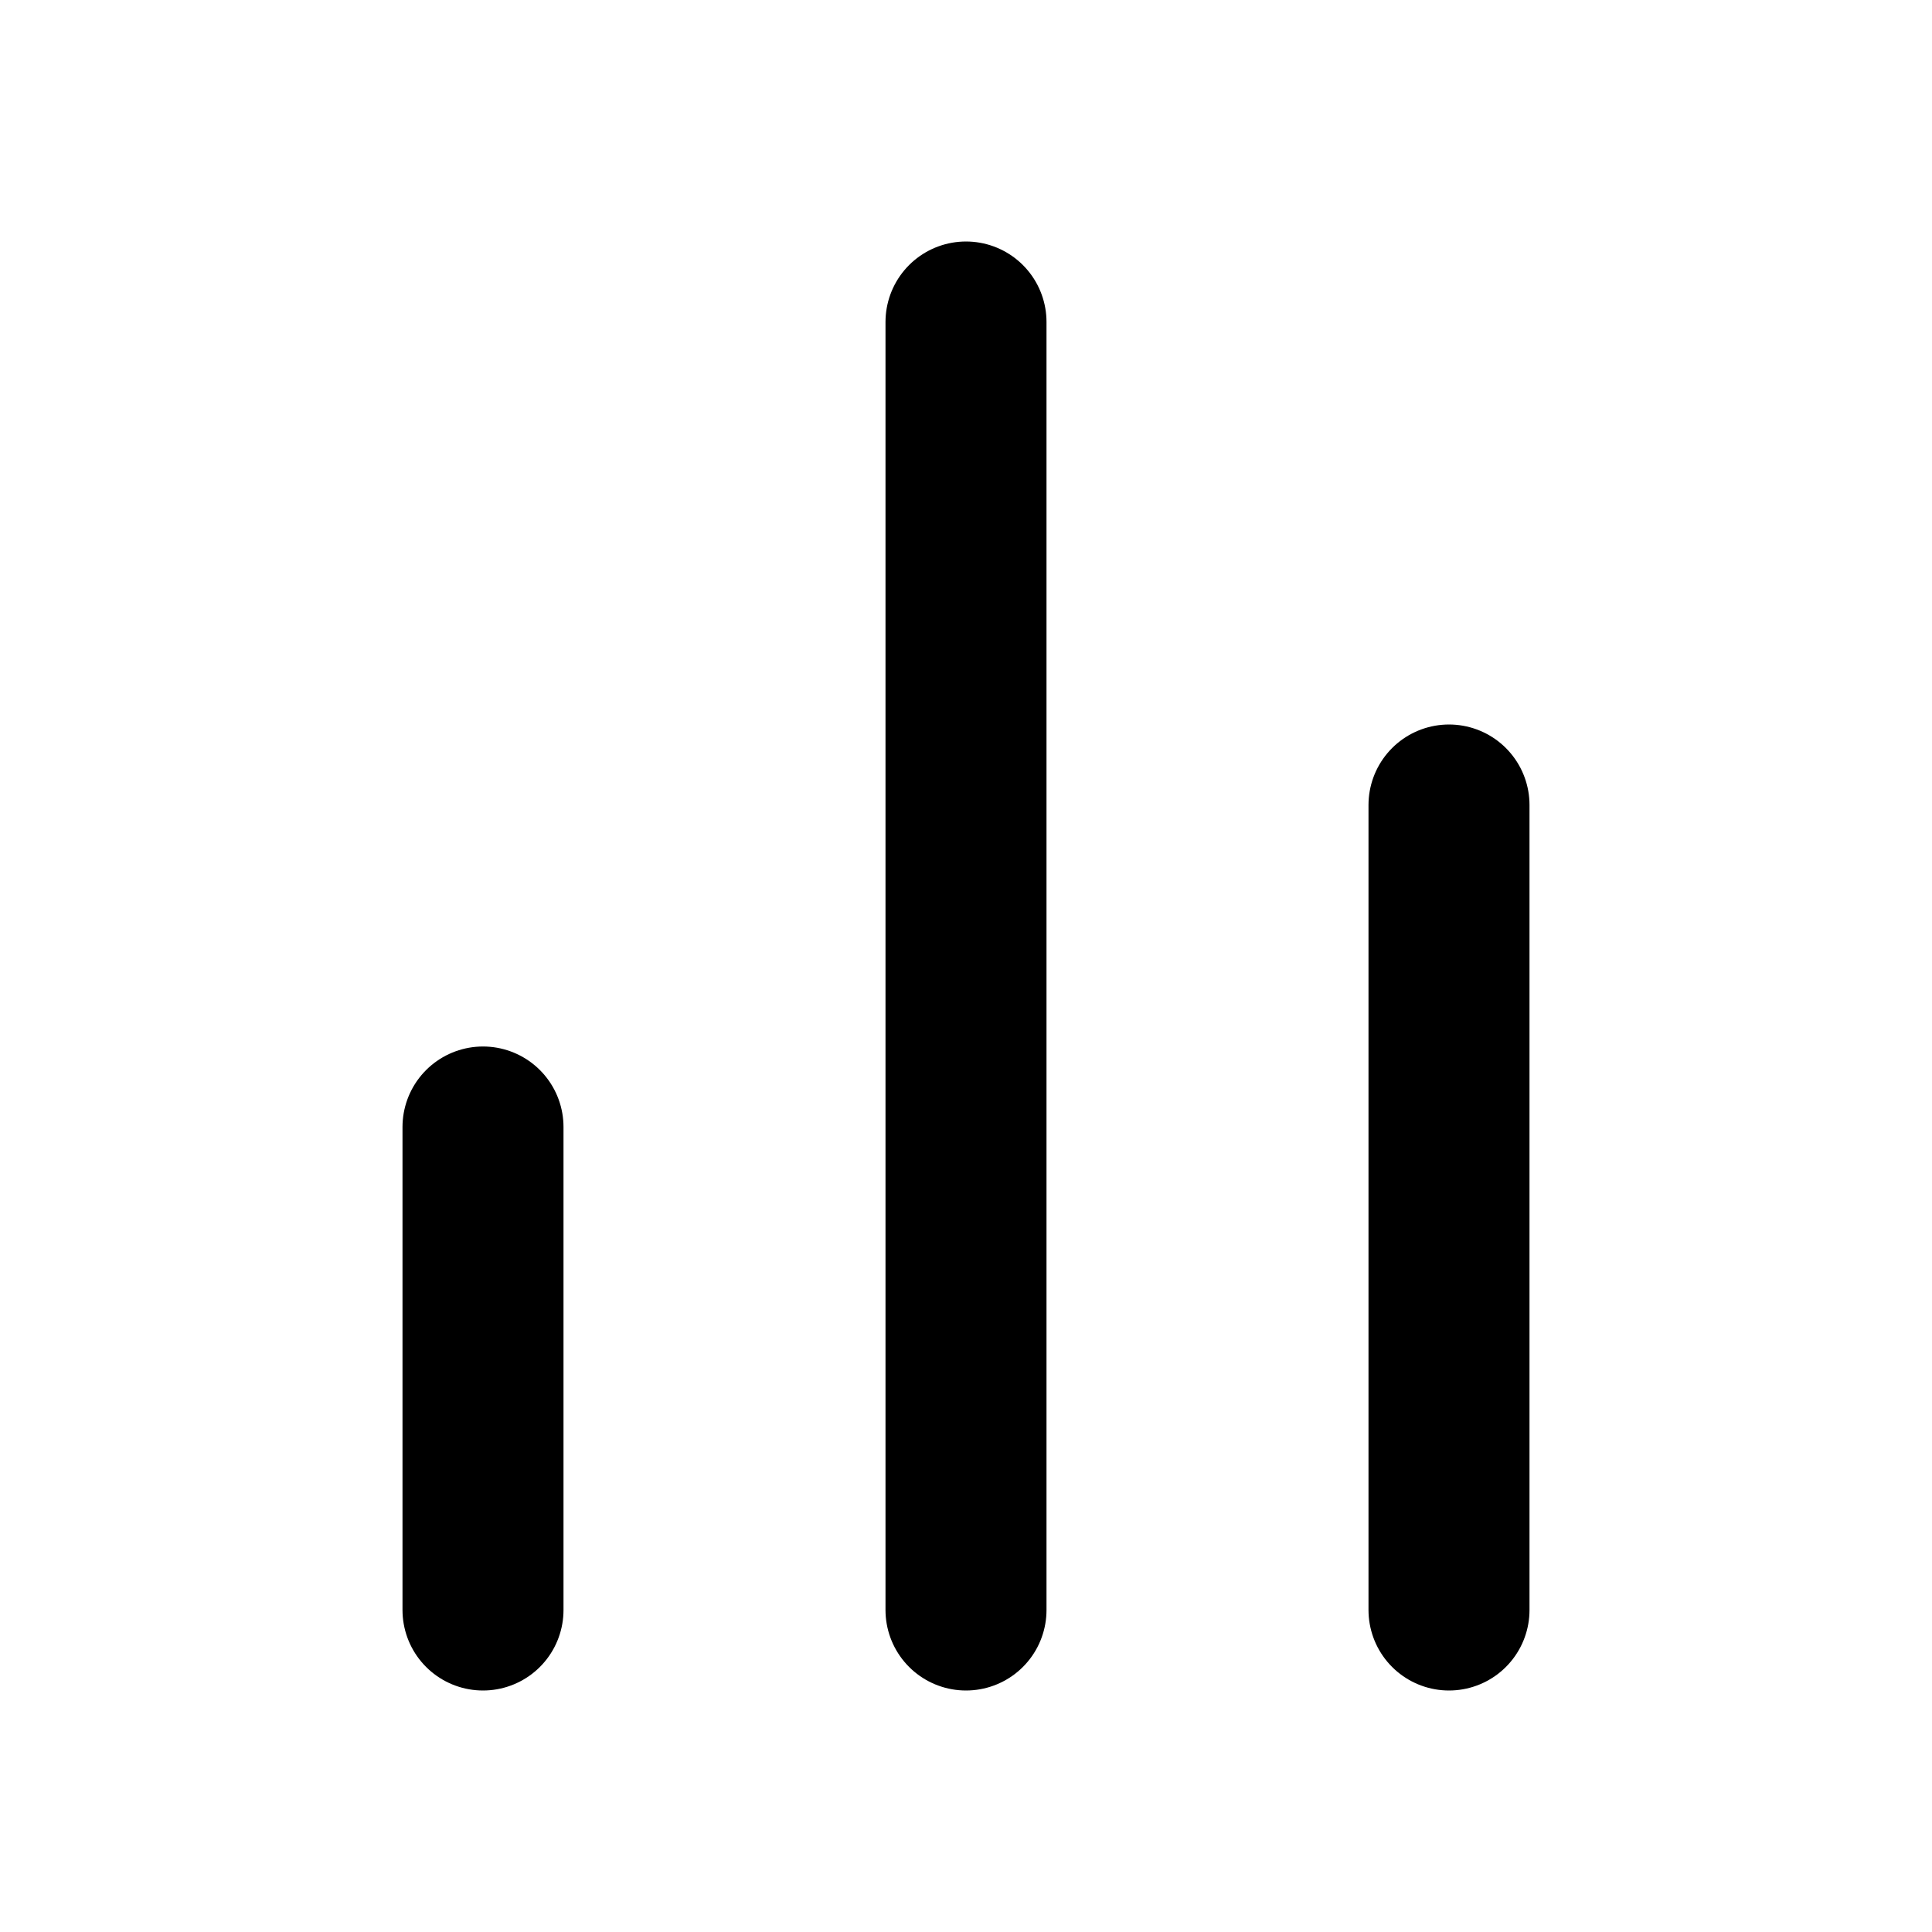
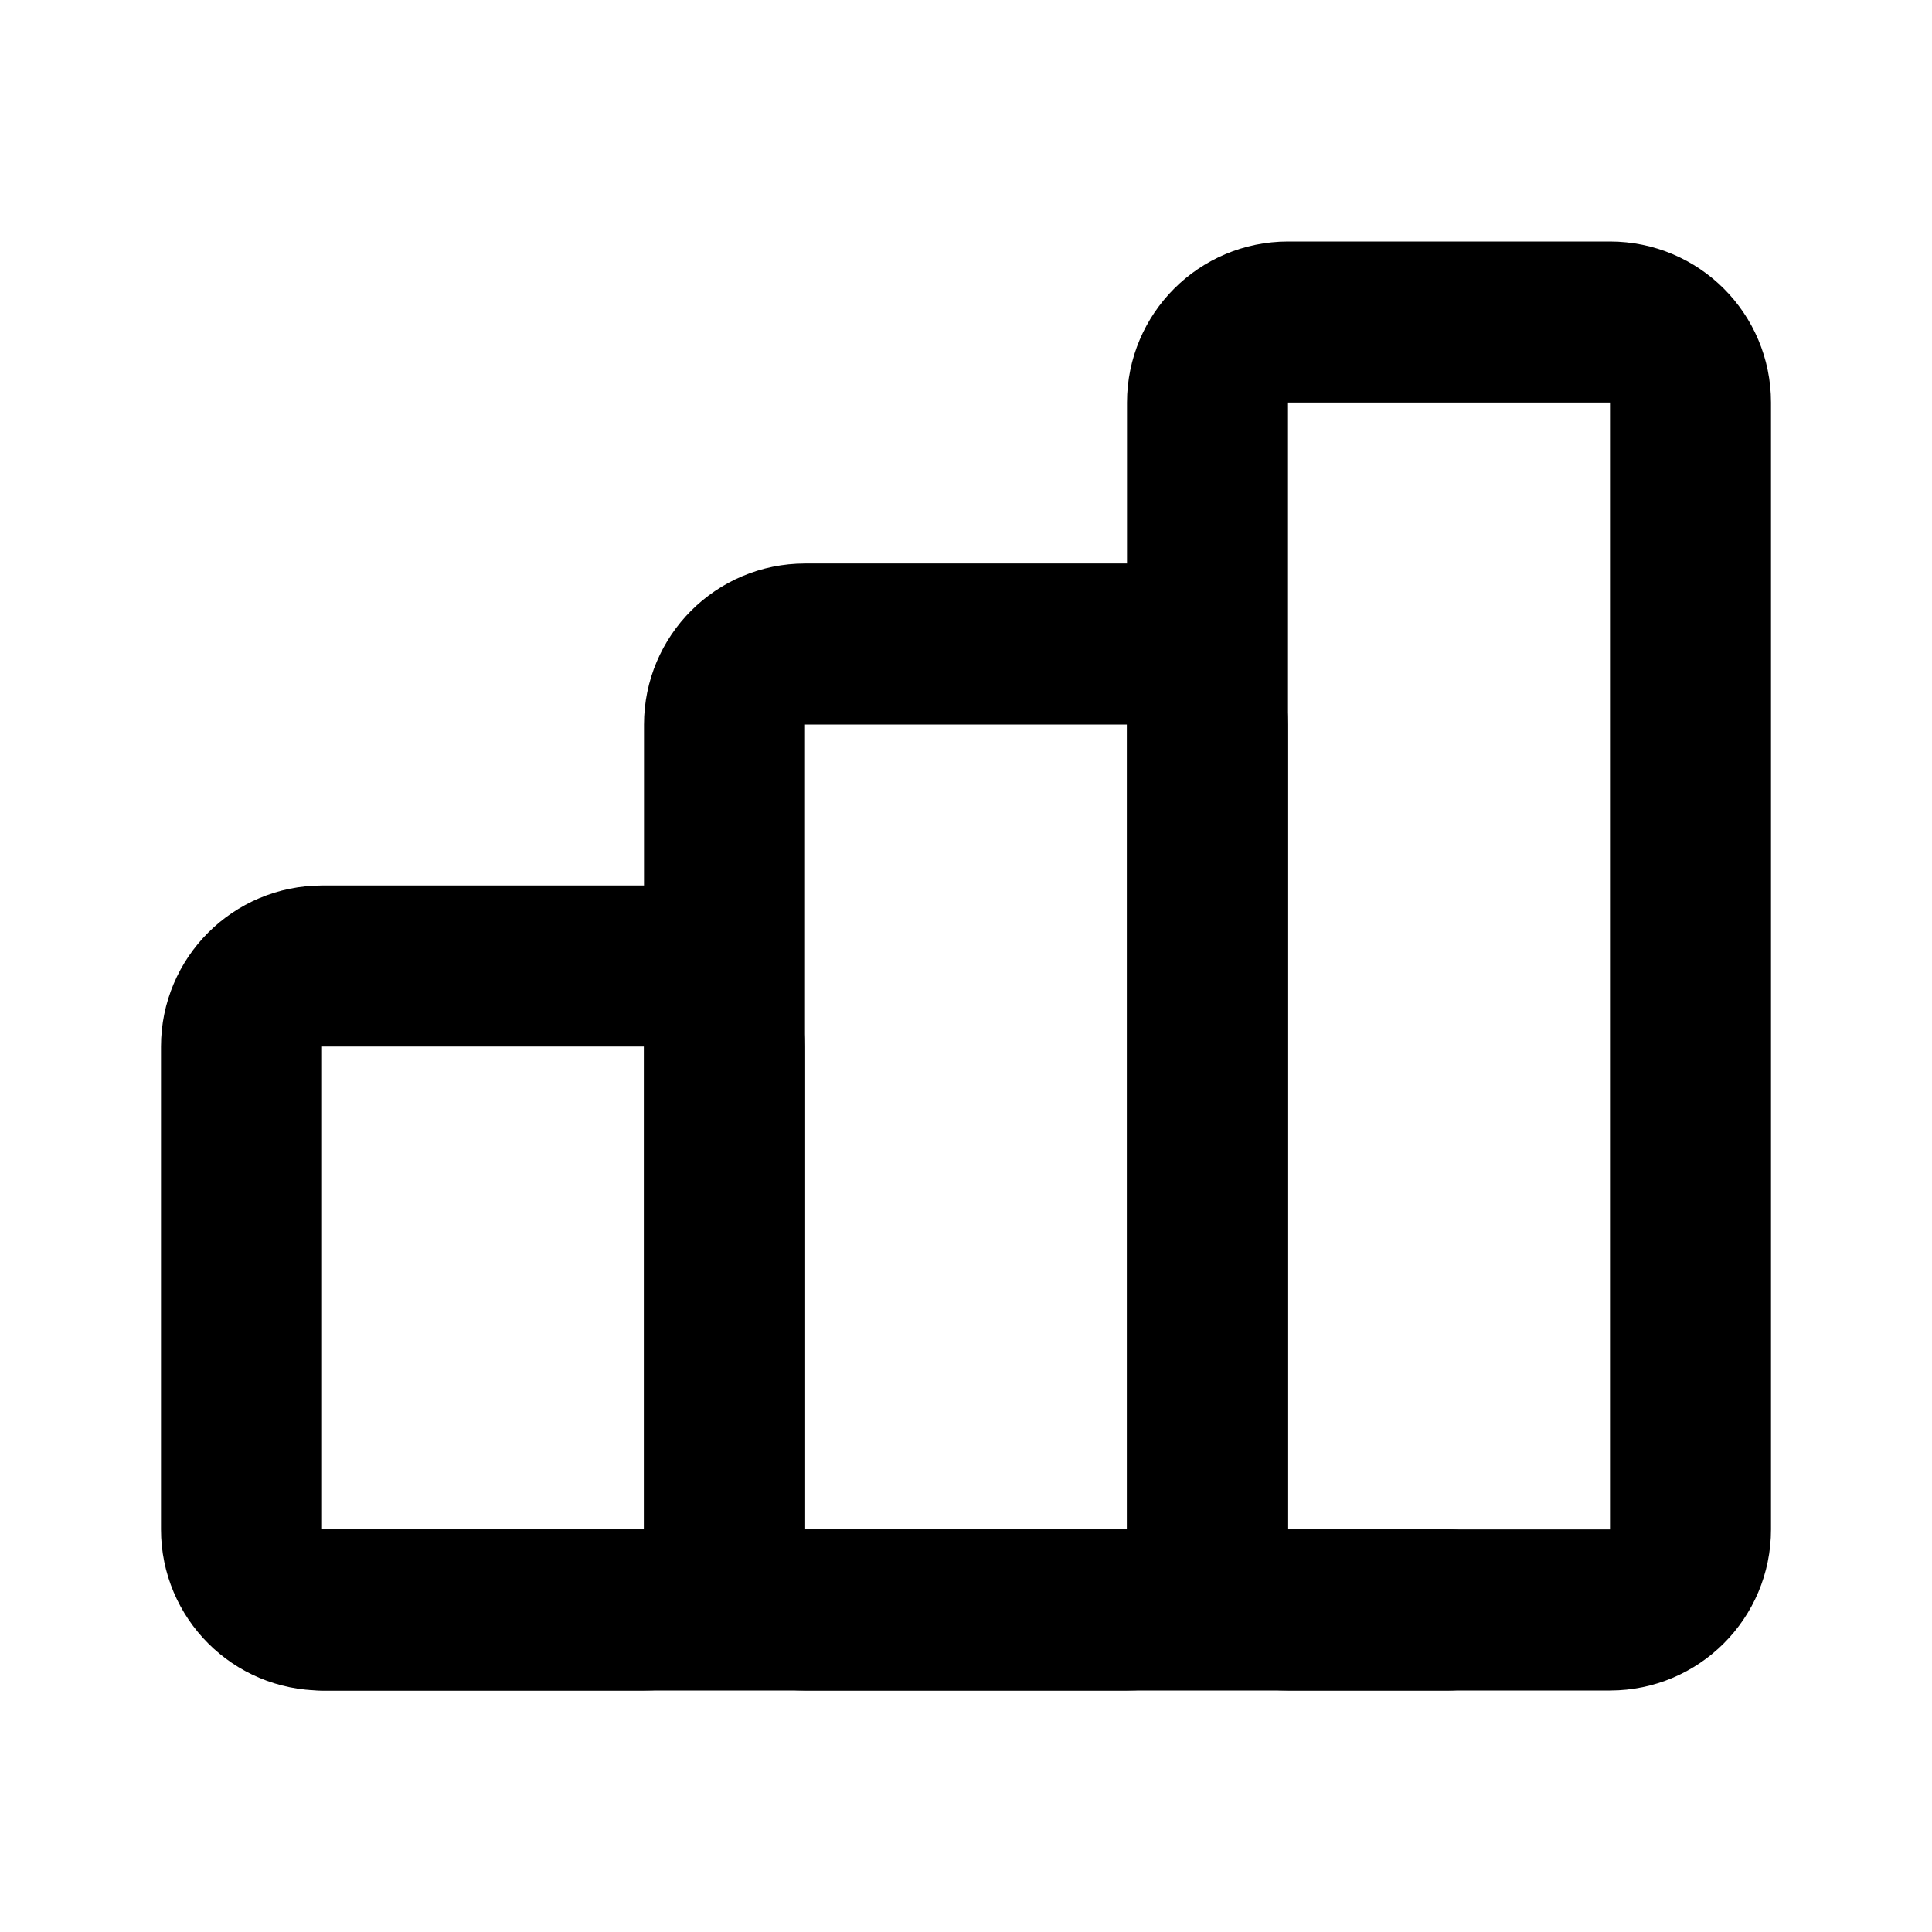
- <svg xmlns="http://www.w3.org/2000/svg" width="24" height="24" viewBox="0 0 24 24" fill="none" stroke="currentColor" stroke-width="2" stroke-linecap="round" stroke-linejoin="round">
-   <line x1="18" y1="20" x2="18" y2="10" />
-   <line x1="12" y1="20" x2="12" y2="4" />
-   <line x1="6" y1="20" x2="6" y2="14" />
+ <svg xmlns="http://www.w3.org/2000/svg" viewBox="0 0 24 24">
+   <g fill="none" stroke="currentColor" stroke-width="2" stroke-linecap="round" stroke-linejoin="round">
+     <rect x="3" y="12" width="6" height="8" rx="1" />
+     <rect x="9" y="8" width="6" height="12" rx="1" />
+     <rect x="15" y="4" width="6" height="16" rx="1" />
+     <path d="M4 20h14" />
+   </g>
</svg>
